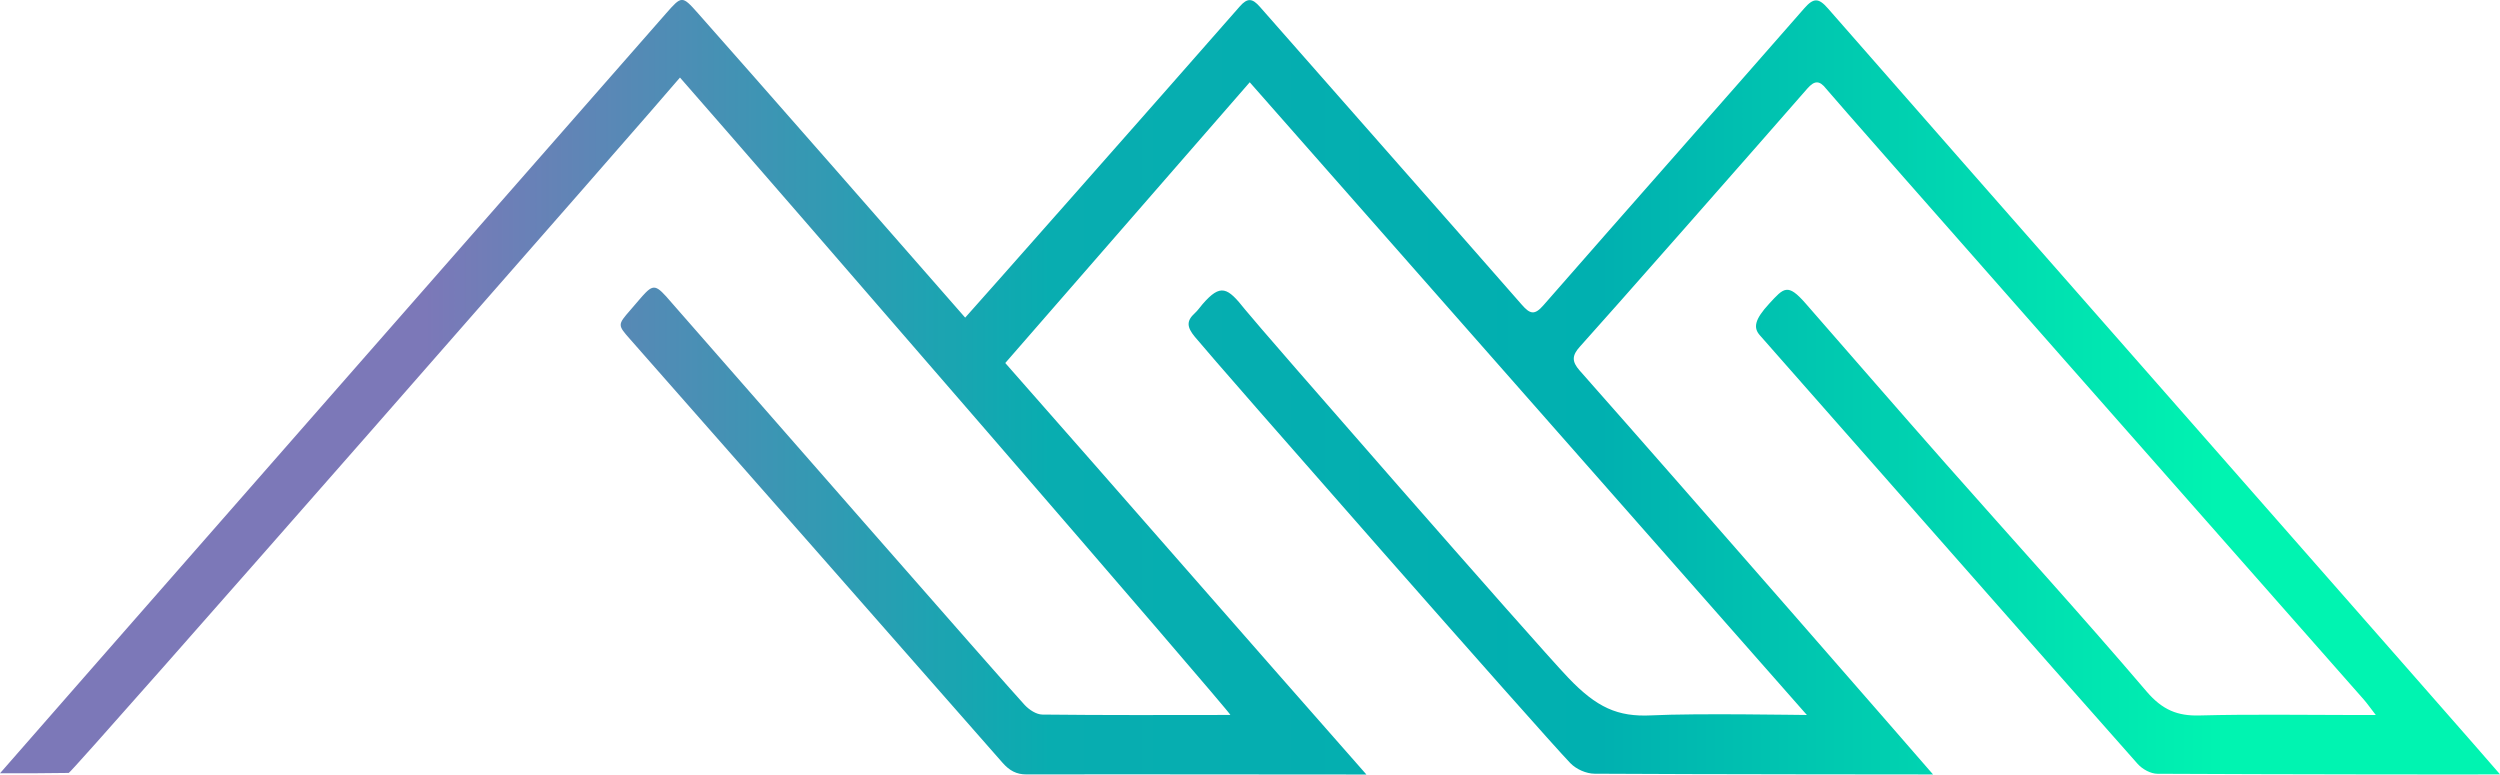
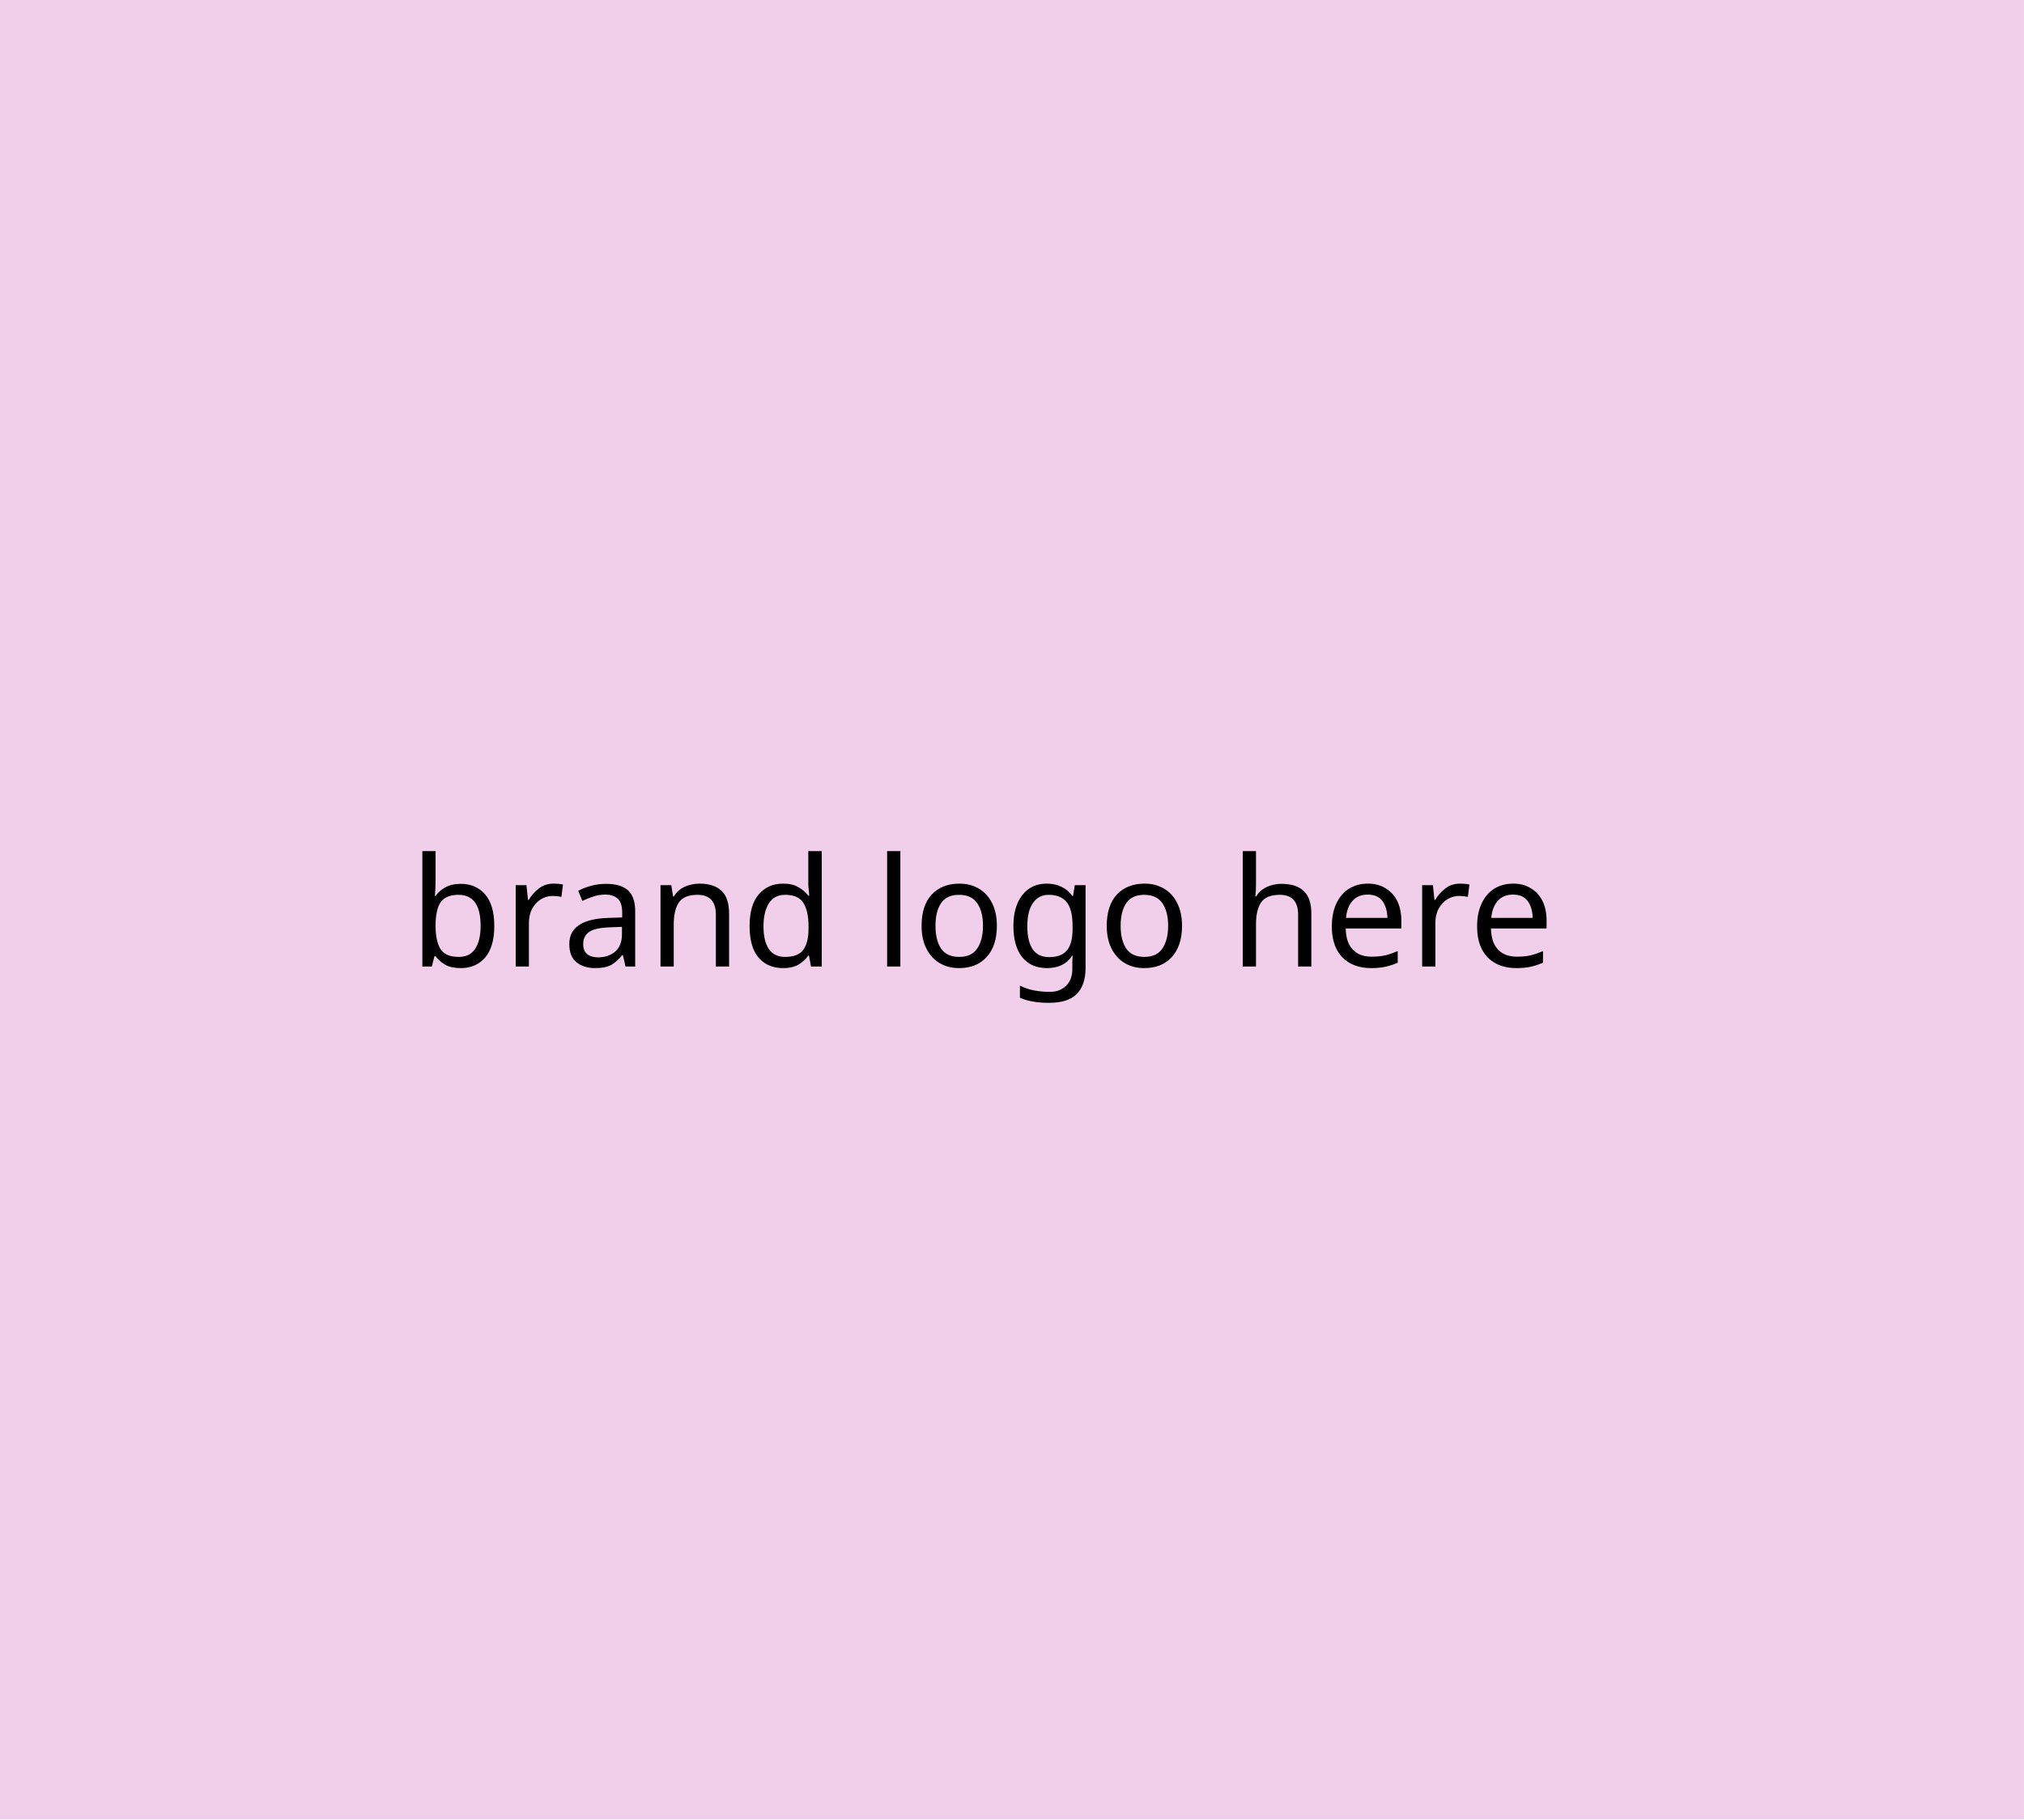
- <svg xmlns="http://www.w3.org/2000/svg" id="a" viewBox="0 0 774 239.79">
-   <defs>
-     <style>.c{fill:url(#b);}</style>
-     <linearGradient id="b" x1="0" y1="119.9" x2="774" y2="119.9" gradientTransform="matrix(1, 0, 0, 1, 0, 0)" gradientUnits="userSpaceOnUse">
-       <stop offset=".17" stop-color="#7c78b8" />
-       <stop offset=".42" stop-color="#08adb0" />
-       <stop offset=".64" stop-color="#00b0b0" />
-       <stop offset=".89" stop-color="#00f4b1" />
-     </linearGradient>
-   </defs>
-   <path class="c" d="M565.95,2.63c-2.92-3.35-4.48-3.33-7.36-.04-26.85,30.71-53.88,61.2-80.73,91.91-2.75,3.15-4.14,2.79-6.73-.18-26.96-30.81-54.07-61.44-81.07-92.21-2.29-2.61-3.81-2.88-6.22-.12-25.97,29.65-82.47,93.57-85.02,96.35-13.39-15.35-68.28-77.98-82.76-94.27-4.89-5.51-5.01-5.41-9.83,.06C185.72,27.49,2.28,236.71,0,239.41c7.86,0,14.51,.01,21.28-.11,1.03-.02,185.26-210.32,189.24-215.29,25.95,29.56,171.2,197.34,170.41,197.34-19.4,.02-38.81,.1-58.21-.12-1.85-.02-4.04-1.44-5.46-2.95-5.36-5.71-91.77-104.52-107.36-122.32-5.99-6.84-6.85-8.55-10.01-5.36-1.16,1.16-2.62,2.98-4.76,5.43-3.96,4.54-3.92,4.6-.07,8.97,38.45,43.7,76.92,87.37,115.31,131.13,2.17,2.47,4.34,3.64,7.43,3.63,33.28-.09,102.63,.08,105.24,.03-37.95-43.06-75.24-85.91-111.81-127.4,25.82-29.65,50.93-58.49,75.69-86.92,25.33,28.73,143.91,163.48,172.49,195.89-2.36,.01-34.02-.58-48.15,.12-10.43,.52-16.95-2.45-25.74-11.66-10.11-10.58-95.88-108.71-100.06-114-5.44-6.89-7.55-8.1-13.14-1.66-.8,.92-1.49,1.97-2.37,2.76-2.74,2.47-2.46,4.39-.04,7.34,6.74,8.24,107.8,123.27,116.26,132,1.87,1.93,4.95,3.26,7.49,3.28,33.02,.21,101.84,.21,104.81,.23-4.5-5.23-76.76-88.16-109.39-125.03-2.55-2.88-2.38-4.74,.1-7.47,8.03-8.84,54.89-62.1,70.34-79.82,2.23-2.56,3.79-2.63,5.87,.04,2.34,3.01,140.08,159.16,166.44,189.09,1.02,1.16,1.92,2.47,3.72,4.79h-5.83c-16.29,0-32.58-.29-48.86,.14-6.64,.17-11.37-1.68-16.27-7.42-20.38-23.89-41.45-47.02-62.19-70.52-14.53-16.46-28.92-33.08-43.38-49.62-5.58-6.38-6.72-4.87-11.27,.06s-4.97,7.45-2.9,9.79c14.56,16.45,92.39,105.05,116.94,132.67,1.51,1.7,4.07,3.08,6.15,3.09,33.43,.19,105.89,.26,106.08,.19S588.44,28.47,565.95,2.63Z" />
+ <svg xmlns="http://www.w3.org/2000/svg" width="533.38" height="479.442" viewBox="0 0 141.123 126.853" version="1.1" id="svg8">
+   <defs id="defs2" />
+   <g id="layer1" transform="translate(-18.23505,-25.3705)">
+     <rect style="opacity:0.99;fill:#eec4e6;fill-opacity:0.835;fill-rule:evenodd;stroke-width:5;stroke-linejoin:round" id="rect833" width="141.123" height="126.852" x="18.235" y="25.371" />
+     <text xml:space="preserve" style="font-style:normal;font-weight:normal;font-size:10.583px;line-height:1.25;font-family:sans-serif;fill:#000000;fill-opacity:1;stroke:none;stroke-width:0.265" x="46.777" y="92.761" id="text837">
+       <tspan id="tspan835" x="46.777" y="92.761" style="stroke-width:0.265">brand logo here</tspan>
+     </text>
+   </g>
</svg>
